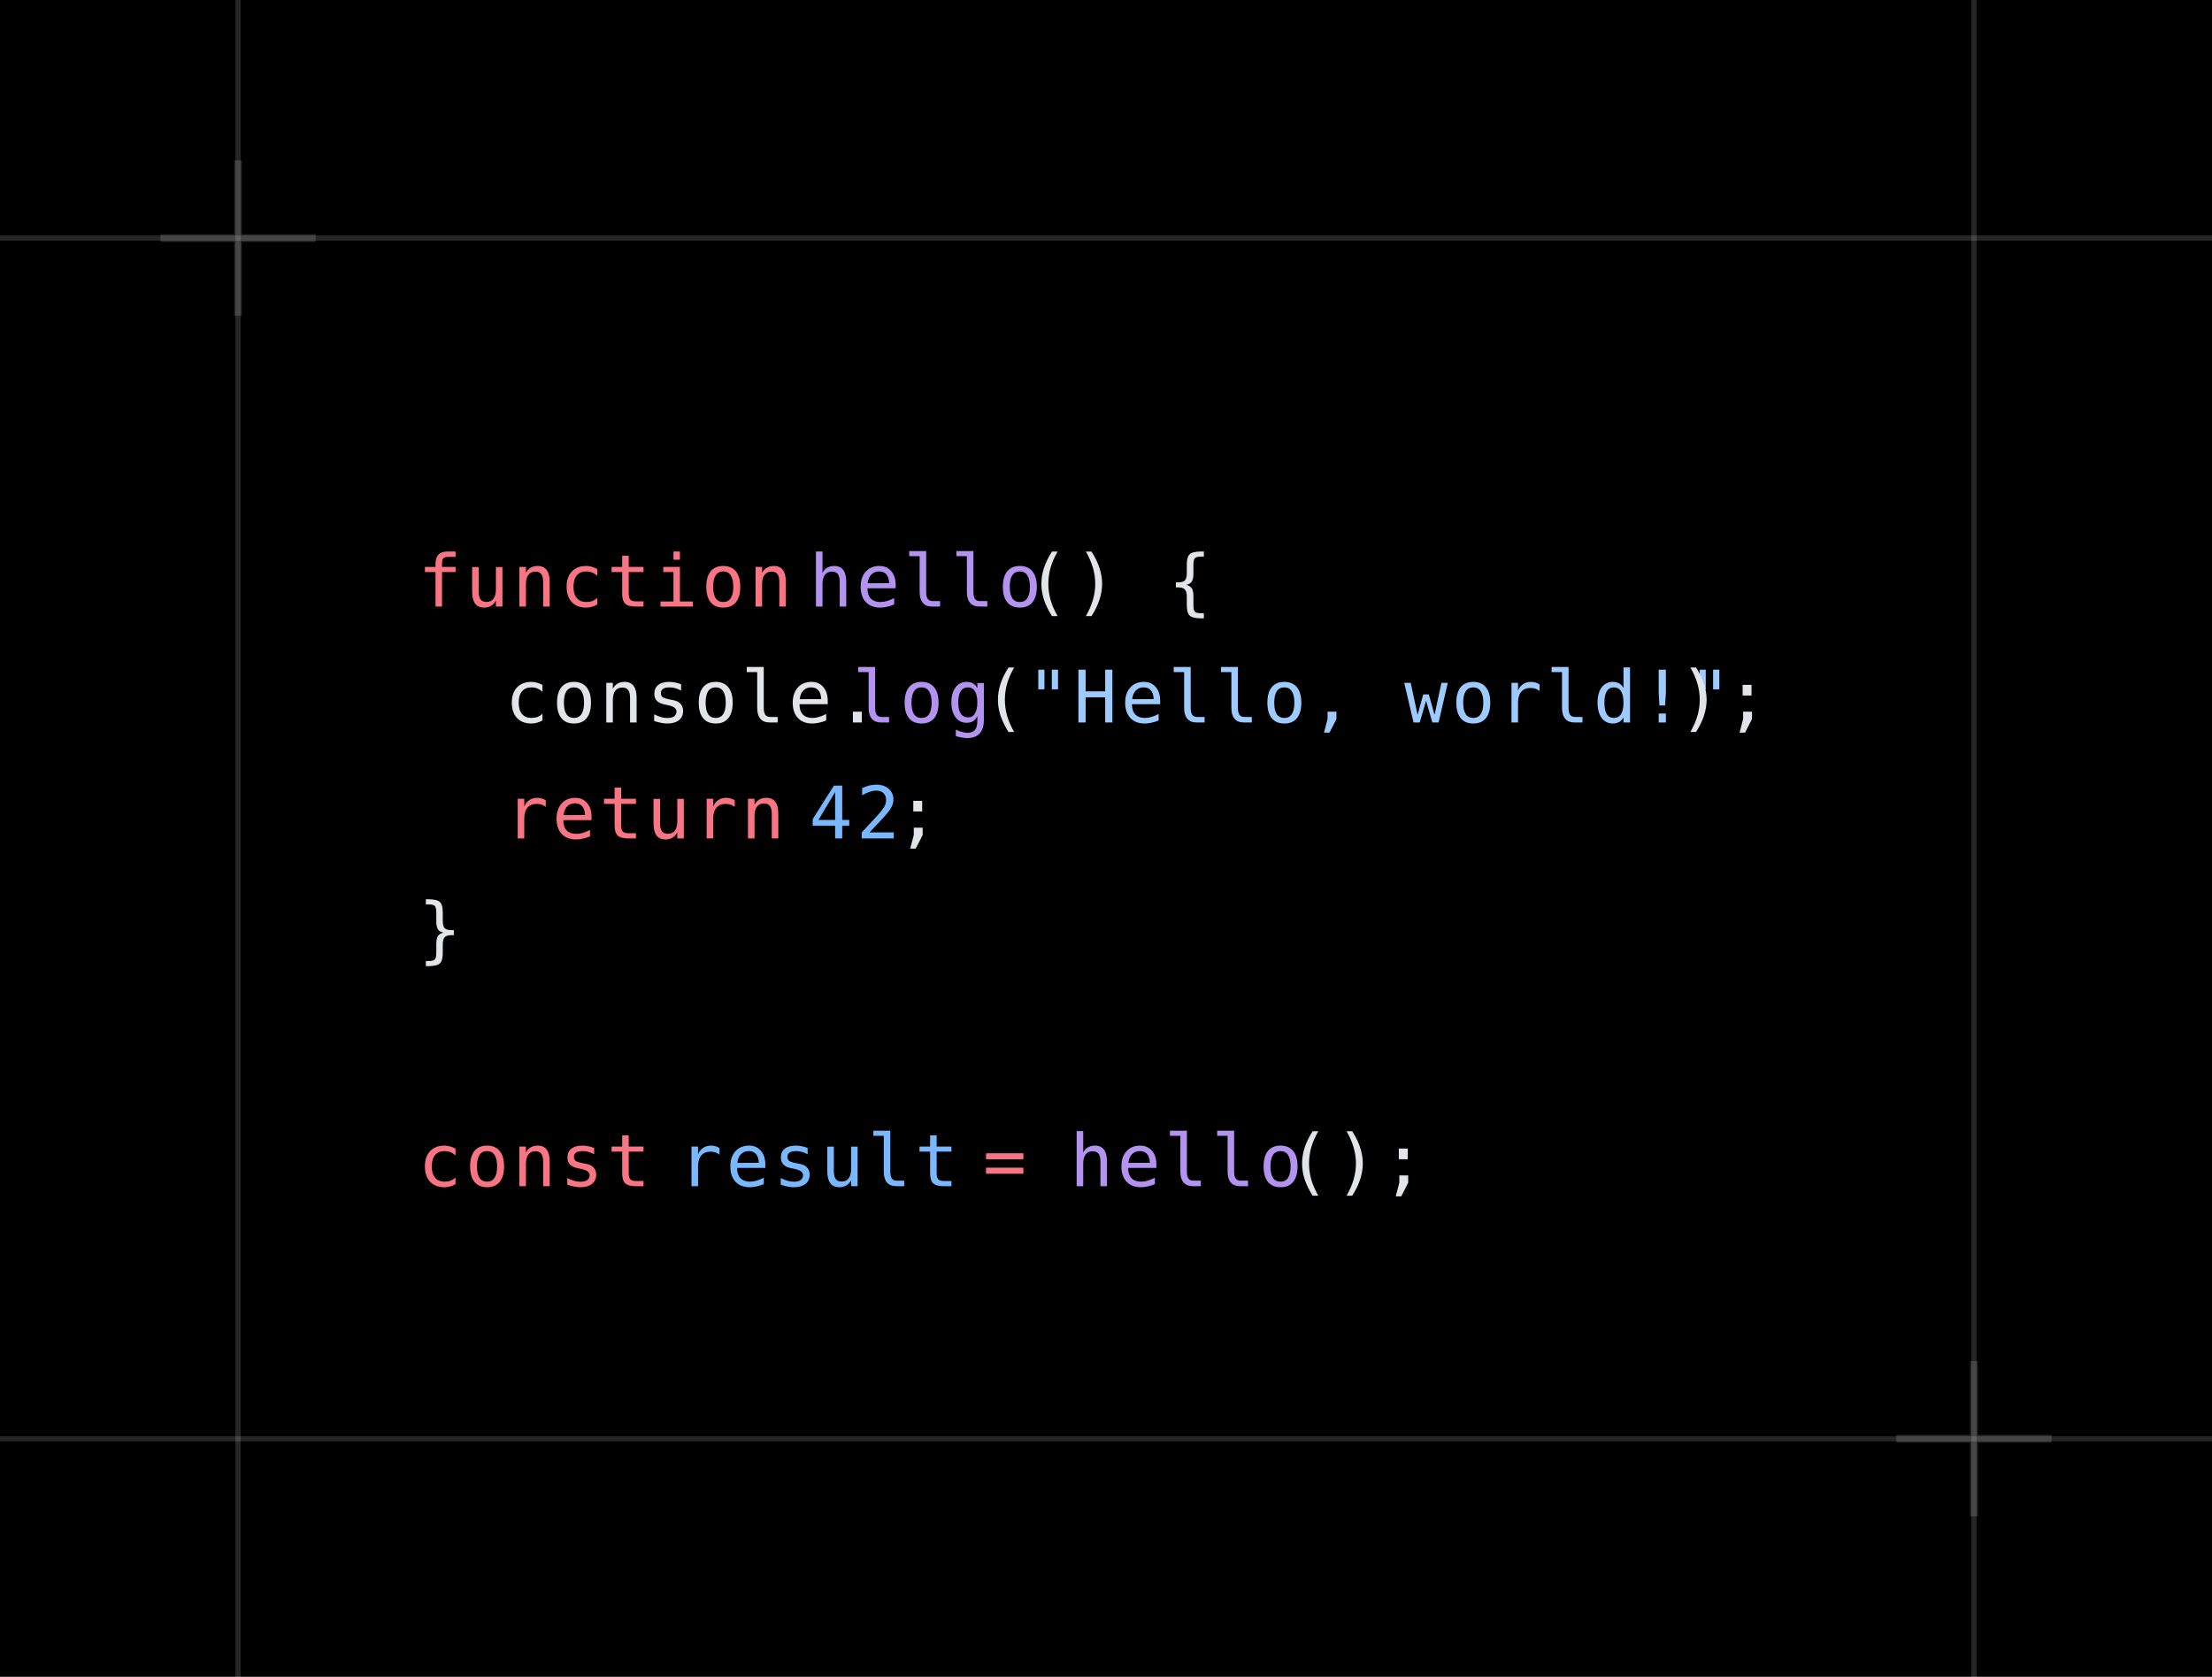
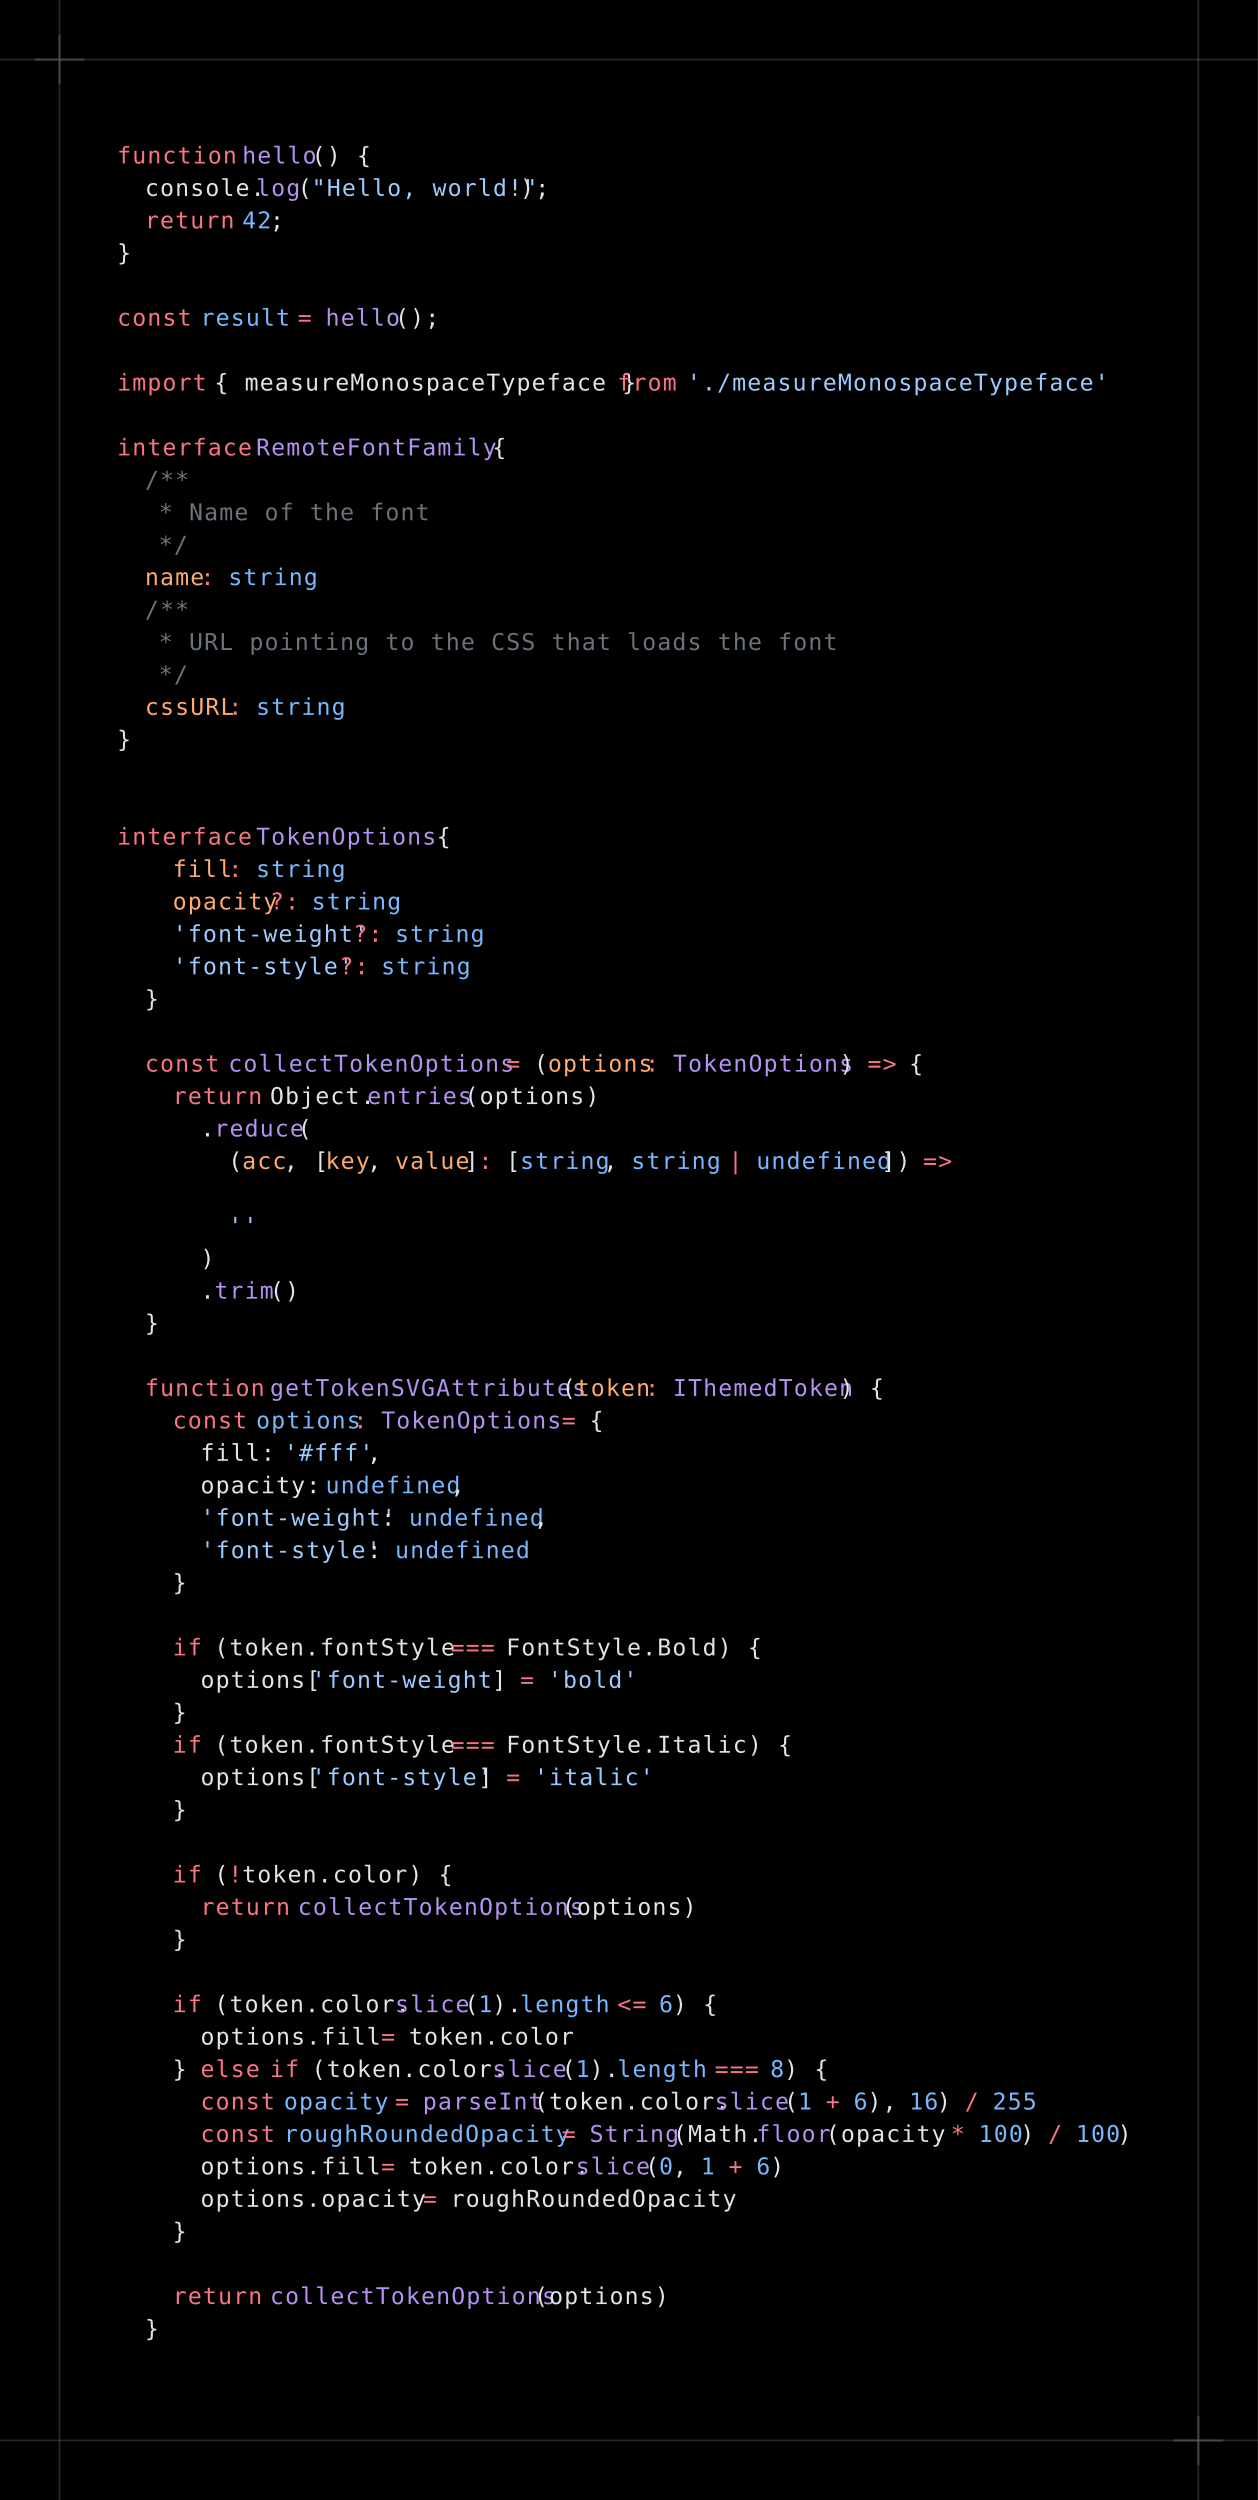
- <svg xmlns="http://www.w3.org/2000/svg" width="427.493" height="324" viewBox="0 0 427.493 324">
-   <rect width="427.493" height="324" fill="#000000" />
-   <line x1="0" y1="46" x2="427.493" y2="46" stroke="rgba(255, 255, 255, 0.15)" stroke-width="1" />
-   <line x1="0" y1="278" x2="427.493" y2="278" stroke="rgba(255, 255, 255, 0.15)" stroke-width="1" />
-   <line x1="46" y1="0" x2="46" y2="324" stroke="rgba(255, 255, 255, 0.15)" stroke-width="1" />
-   <line x1="381.493" y1="0" x2="381.493" y2="324" stroke="rgba(255, 255, 255, 0.15)" stroke-width="1" />
-   <path d="M31,46 L61,46 M46,31 L46,61" stroke="rgba(255, 255, 255, 0.15)" stroke-width="1.5" />
-   <path d="M366.493,278 L396.493,278 M381.493,263 L381.493,293" stroke="rgba(255, 255, 255, 0.15)" stroke-width="1.5" />
-   <svg viewBox="0 0 327.493 224" width="327.493" height="224" x="50" y="50">
-     <rect id="bg" fill="#000" width="327.493" height="224" rx="4" />
-     <g id="tokens" transform="translate(30.78906, 22.4)">
-       <text font-family="Consolas" font-size="14" y="44.8" letter-spacing="0.7px">
+ <svg xmlns="http://www.w3.org/2000/svg" width="760.179" height="1510.8" viewBox="0 0 760.179 1510.8">
+   <rect width="760.179" height="1510.8" fill="#000000" />
+   <line x1="0" y1="36" x2="760.179" y2="36" stroke="rgba(255, 255, 255, 0.15)" stroke-width="1" />
+   <line x1="0" y1="1474.8" x2="760.179" y2="1474.8" stroke="rgba(255, 255, 255, 0.15)" stroke-width="1" />
+   <line x1="36" y1="0" x2="36" y2="1510.8" stroke="rgba(255, 255, 255, 0.15)" stroke-width="1" />
+   <line x1="724.179" y1="0" x2="724.179" y2="1510.8" stroke="rgba(255, 255, 255, 0.15)" stroke-width="1" />
+   <path d="M21,36 L51,36 M36,21 L36,51" stroke="rgba(255, 255, 255, 0.15)" stroke-width="1.5" />
+   <path d="M709.179,1474.8 L739.179,1474.8 M724.179,1459.8 L724.179,1489.8" stroke="rgba(255, 255, 255, 0.15)" stroke-width="1.5" />
+   <svg viewBox="0 0 680.179 1430.8" width="680.179" height="1430.8" x="40" y="40">
+     <rect id="bg" fill="#000" width="680.179" height="1430.8" rx="4" />
+     <g id="tokens" transform="translate(30.78906, 19.6)">
+       <text font-family="Consolas" font-size="14" y="39.2" letter-spacing="0.7px">
        <tspan x="0" fill="#F97583">function</tspan>
        <tspan x="67.178" fill="#E1E4E8" />
        <tspan x="75.575" fill="#B392F0">hello</tspan>
        <tspan x="117.562" fill="#E1E4E8">() {</tspan>
      </text>
-       <text font-family="Consolas" font-size="14" y="67.2" letter-spacing="0.7px">
+       <text font-family="Consolas" font-size="14" y="58.8" letter-spacing="0.7px">
        <tspan x="0" fill="#E1E4E8" />
        <tspan x="16.795" fill="#E1E4E8">console.</tspan>
        <tspan x="83.973" fill="#B392F0">log</tspan>
        <tspan x="109.164" fill="#E1E4E8">(</tspan>
        <tspan x="117.562" fill="#9ECBFF">"Hello, world!"</tspan>
        <tspan x="243.521" fill="#E1E4E8">);</tspan>
      </text>
-       <text font-family="Consolas" font-size="14" y="89.6" letter-spacing="0.7px">
+       <text font-family="Consolas" font-size="14" y="78.4" letter-spacing="0.7px">
        <tspan x="0" fill="#E1E4E8" />
        <tspan x="16.795" fill="#F97583">return</tspan>
        <tspan x="67.178" fill="#E1E4E8" />
        <tspan x="75.575" fill="#79B8FF">42</tspan>
        <tspan x="92.37" fill="#E1E4E8">;</tspan>
      </text>
-       <text font-family="Consolas" font-size="14" y="112" letter-spacing="0.7px">
+       <text font-family="Consolas" font-size="14" y="98" letter-spacing="0.7px">
        <tspan x="0" fill="#E1E4E8">}</tspan>
      </text>
-       <text font-family="Consolas" font-size="14" y="156.8" letter-spacing="0.7px">
+       <text font-family="Consolas" font-size="14" y="137.2" letter-spacing="0.7px">
        <tspan x="0" fill="#F97583">const</tspan>
        <tspan x="41.986" fill="#E1E4E8" />
        <tspan x="50.384" fill="#79B8FF">result</tspan>
        <tspan x="100.767" fill="#E1E4E8" />
        <tspan x="109.164" fill="#F97583">=</tspan>
        <tspan x="117.562" fill="#E1E4E8" />
        <tspan x="125.959" fill="#B392F0">hello</tspan>
        <tspan x="167.945" fill="#E1E4E8">();</tspan>
      </text>
+       <text font-family="Consolas" font-size="14" y="176.4" letter-spacing="0.7px">
+         <tspan x="0" fill="#F97583">import</tspan>
+         <tspan x="50.384" fill="#E1E4E8" />
+         <tspan x="58.781" fill="#E1E4E8">{ measureMonospaceTypeface } </tspan>
+         <tspan x="302.302" fill="#F97583">from</tspan>
+         <tspan x="335.891" fill="#E1E4E8" />
+         <tspan x="344.288" fill="#9ECBFF">'./measureMonospaceTypeface'</tspan>
+       </text>
+       <text font-family="Consolas" font-size="14" y="215.6" letter-spacing="0.7px">
+         <tspan x="0" fill="#F97583">interface</tspan>
+         <tspan x="75.575" fill="#E1E4E8" />
+         <tspan x="83.973" fill="#B392F0">RemoteFontFamily</tspan>
+         <tspan x="218.329" fill="#E1E4E8" />
+         <tspan x="226.726" fill="#E1E4E8">{</tspan>
+       </text>
+       <text font-family="Consolas" font-size="14" y="235.2" letter-spacing="0.7px">
+         <tspan x="0" fill="#E1E4E8" />
+         <tspan x="16.795" fill="#6A737D">/**</tspan>
+       </text>
+       <text font-family="Consolas" font-size="14" y="254.8" letter-spacing="0.7px">
+         <tspan x="0" fill="#6A737D" />
+         <tspan x="25.192" fill="#6A737D">* Name of the font</tspan>
+       </text>
+       <text font-family="Consolas" font-size="14" y="274.4" letter-spacing="0.7px">
+         <tspan x="0" fill="#6A737D" />
+         <tspan x="25.192" fill="#6A737D">*/</tspan>
+       </text>
+       <text font-family="Consolas" font-size="14" y="294" letter-spacing="0.7px">
+         <tspan x="0" fill="#E1E4E8" />
+         <tspan x="16.795" fill="#FFAB70">name</tspan>
+         <tspan x="50.384" fill="#F97583">:</tspan>
+         <tspan x="58.781" fill="#E1E4E8" />
+         <tspan x="67.178" fill="#79B8FF">string</tspan>
+       </text>
+       <text font-family="Consolas" font-size="14" y="313.6" letter-spacing="0.7px">
+         <tspan x="0" fill="#E1E4E8" />
+         <tspan x="16.795" fill="#6A737D">/**</tspan>
+       </text>
+       <text font-family="Consolas" font-size="14" y="333.2" letter-spacing="0.7px">
+         <tspan x="0" fill="#6A737D" />
+         <tspan x="25.192" fill="#6A737D">* URL pointing to the CSS that loads the font</tspan>
+       </text>
+       <text font-family="Consolas" font-size="14" y="352.8" letter-spacing="0.7px">
+         <tspan x="0" fill="#6A737D" />
+         <tspan x="25.192" fill="#6A737D">*/</tspan>
+       </text>
+       <text font-family="Consolas" font-size="14" y="372.4" letter-spacing="0.7px">
+         <tspan x="0" fill="#E1E4E8" />
+         <tspan x="16.795" fill="#FFAB70">cssURL</tspan>
+         <tspan x="67.178" fill="#F97583">:</tspan>
+         <tspan x="75.575" fill="#E1E4E8" />
+         <tspan x="83.973" fill="#79B8FF">string</tspan>
+       </text>
+       <text font-family="Consolas" font-size="14" y="392" letter-spacing="0.7px">
+         <tspan x="0" fill="#E1E4E8">}</tspan>
+       </text>
+       <text font-family="Consolas" font-size="14" y="450.8" letter-spacing="0.7px">
+         <tspan x="0" fill="#F97583">interface</tspan>
+         <tspan x="75.575" fill="#E1E4E8" />
+         <tspan x="83.973" fill="#B392F0">TokenOptions</tspan>
+         <tspan x="184.74" fill="#E1E4E8" />
+         <tspan x="193.137" fill="#E1E4E8">{</tspan>
+       </text>
+       <text font-family="Consolas" font-size="14" y="470.4" letter-spacing="0.7px">
+         <tspan x="0" fill="#E1E4E8" />
+         <tspan x="33.589" fill="#FFAB70">fill</tspan>
+         <tspan x="67.178" fill="#F97583">:</tspan>
+         <tspan x="75.575" fill="#E1E4E8" />
+         <tspan x="83.973" fill="#79B8FF">string</tspan>
+       </text>
+       <text font-family="Consolas" font-size="14" y="490" letter-spacing="0.7px">
+         <tspan x="0" fill="#E1E4E8" />
+         <tspan x="33.589" fill="#FFAB70">opacity</tspan>
+         <tspan x="92.37" fill="#F97583">?:</tspan>
+         <tspan x="109.164" fill="#E1E4E8" />
+         <tspan x="117.562" fill="#79B8FF">string</tspan>
+       </text>
+       <text font-family="Consolas" font-size="14" y="509.6" letter-spacing="0.7px">
+         <tspan x="0" fill="#E1E4E8" />
+         <tspan x="33.589" fill="#9ECBFF">'font-weight'</tspan>
+         <tspan x="142.754" fill="#F97583">?:</tspan>
+         <tspan x="159.548" fill="#E1E4E8" />
+         <tspan x="167.945" fill="#79B8FF">string</tspan>
+       </text>
+       <text font-family="Consolas" font-size="14" y="529.2" letter-spacing="0.7px">
+         <tspan x="0" fill="#E1E4E8" />
+         <tspan x="33.589" fill="#9ECBFF">'font-style'</tspan>
+         <tspan x="134.356" fill="#F97583">?:</tspan>
+         <tspan x="151.151" fill="#E1E4E8" />
+         <tspan x="159.548" fill="#79B8FF">string</tspan>
+       </text>
+       <text font-family="Consolas" font-size="14" y="548.8" letter-spacing="0.7px">
+         <tspan x="0" fill="#E1E4E8" />
+         <tspan x="16.795" fill="#E1E4E8">}</tspan>
+       </text>
+       <text font-family="Consolas" font-size="14" y="568.4" letter-spacing="0.7px">
+         <tspan x="0" fill="#E1E4E8" />
+       </text>
+       <text font-family="Consolas" font-size="14" y="588" letter-spacing="0.7px">
+         <tspan x="0" fill="#E1E4E8" />
+         <tspan x="16.795" fill="#F97583">const</tspan>
+         <tspan x="58.781" fill="#E1E4E8" />
+         <tspan x="67.178" fill="#B392F0">collectTokenOptions</tspan>
+         <tspan x="226.726" fill="#E1E4E8" />
+         <tspan x="235.123" fill="#F97583">=</tspan>
+         <tspan x="243.521" fill="#E1E4E8" />
+         <tspan x="251.918" fill="#E1E4E8">(</tspan>
+         <tspan x="260.315" fill="#FFAB70">options</tspan>
+         <tspan x="319.096" fill="#F97583">:</tspan>
+         <tspan x="327.493" fill="#E1E4E8" />
+         <tspan x="335.891" fill="#B392F0">TokenOptions</tspan>
+         <tspan x="436.658" fill="#E1E4E8">) </tspan>
+         <tspan x="453.452" fill="#F97583">=&gt;</tspan>
+         <tspan x="470.247" fill="#E1E4E8" />
+         <tspan x="478.644" fill="#E1E4E8">{</tspan>
+       </text>
+       <text font-family="Consolas" font-size="14" y="607.6" letter-spacing="0.7px">
+         <tspan x="0" fill="#E1E4E8" />
+         <tspan x="33.589" fill="#F97583">return</tspan>
+         <tspan x="83.973" fill="#E1E4E8" />
+         <tspan x="92.37" fill="#E1E4E8">Object.</tspan>
+         <tspan x="151.151" fill="#B392F0">entries</tspan>
+         <tspan x="209.932" fill="#E1E4E8">(options)</tspan>
+       </text>
+       <text font-family="Consolas" font-size="14" y="627.2" letter-spacing="0.7px">
+         <tspan x="0" fill="#E1E4E8" />
+         <tspan x="50.384" fill="#E1E4E8">.</tspan>
+         <tspan x="58.781" fill="#B392F0">reduce</tspan>
+         <tspan x="109.164" fill="#E1E4E8">(</tspan>
+       </text>
+       <text font-family="Consolas" font-size="14" y="646.8" letter-spacing="0.7px">
+         <tspan x="0" fill="#E1E4E8" />
+         <tspan x="67.178" fill="#E1E4E8">(</tspan>
+         <tspan x="75.575" fill="#FFAB70">acc</tspan>
+         <tspan x="100.767" fill="#E1E4E8">, [</tspan>
+         <tspan x="125.959" fill="#FFAB70">key</tspan>
+         <tspan x="151.151" fill="#E1E4E8">, </tspan>
+         <tspan x="167.945" fill="#FFAB70">value</tspan>
+         <tspan x="209.932" fill="#E1E4E8">]</tspan>
+         <tspan x="218.329" fill="#F97583">:</tspan>
+         <tspan x="226.726" fill="#E1E4E8" />
+         <tspan x="235.123" fill="#E1E4E8">[</tspan>
+         <tspan x="243.521" fill="#79B8FF">string</tspan>
+         <tspan x="293.904" fill="#E1E4E8">, </tspan>
+         <tspan x="310.699" fill="#79B8FF">string</tspan>
+         <tspan x="361.082" fill="#E1E4E8" />
+         <tspan x="369.48" fill="#F97583">|</tspan>
+         <tspan x="377.877" fill="#E1E4E8" />
+         <tspan x="386.274" fill="#79B8FF">undefined</tspan>
+         <tspan x="461.85" fill="#E1E4E8">]) </tspan>
+         <tspan x="487.041" fill="#F97583">=&gt;</tspan>
+       </text>
+       <text font-family="Consolas" font-size="14" y="666.4" letter-spacing="0.7px">
+         <tspan x="0" fill="#E1E4E8" />
+       </text>
+       <text font-family="Consolas" font-size="14" y="686" letter-spacing="0.7px">
+         <tspan x="0" fill="#E1E4E8" />
+         <tspan x="67.178" fill="#9ECBFF">''</tspan>
+       </text>
+       <text font-family="Consolas" font-size="14" y="705.6" letter-spacing="0.7px">
+         <tspan x="0" fill="#E1E4E8" />
+         <tspan x="50.384" fill="#E1E4E8">)</tspan>
+       </text>
+       <text font-family="Consolas" font-size="14" y="725.2" letter-spacing="0.7px">
+         <tspan x="0" fill="#E1E4E8" />
+         <tspan x="50.384" fill="#E1E4E8">.</tspan>
+         <tspan x="58.781" fill="#B392F0">trim</tspan>
+         <tspan x="92.37" fill="#E1E4E8">()</tspan>
+       </text>
+       <text font-family="Consolas" font-size="14" y="744.8" letter-spacing="0.7px">
+         <tspan x="0" fill="#E1E4E8" />
+         <tspan x="16.795" fill="#E1E4E8">}</tspan>
+       </text>
+       <text font-family="Consolas" font-size="14" y="764.4" letter-spacing="0.7px">
+         <tspan x="0" fill="#E1E4E8" />
+       </text>
+       <text font-family="Consolas" font-size="14" y="784" letter-spacing="0.7px">
+         <tspan x="0" fill="#E1E4E8" />
+         <tspan x="16.795" fill="#F97583">function</tspan>
+         <tspan x="83.973" fill="#E1E4E8" />
+         <tspan x="92.37" fill="#B392F0">getTokenSVGAttributes</tspan>
+         <tspan x="268.712" fill="#E1E4E8">(</tspan>
+         <tspan x="277.11" fill="#FFAB70">token</tspan>
+         <tspan x="319.096" fill="#F97583">:</tspan>
+         <tspan x="327.493" fill="#E1E4E8" />
+         <tspan x="335.891" fill="#B392F0">IThemedToken</tspan>
+         <tspan x="436.658" fill="#E1E4E8">) {</tspan>
+       </text>
+       <text font-family="Consolas" font-size="14" y="803.6" letter-spacing="0.7px">
+         <tspan x="0" fill="#E1E4E8" />
+         <tspan x="33.589" fill="#F97583">const</tspan>
+         <tspan x="75.575" fill="#E1E4E8" />
+         <tspan x="83.973" fill="#79B8FF">options</tspan>
+         <tspan x="142.754" fill="#F97583">:</tspan>
+         <tspan x="151.151" fill="#E1E4E8" />
+         <tspan x="159.548" fill="#B392F0">TokenOptions</tspan>
+         <tspan x="260.315" fill="#E1E4E8" />
+         <tspan x="268.712" fill="#F97583">=</tspan>
+         <tspan x="277.11" fill="#E1E4E8" />
+         <tspan x="285.507" fill="#E1E4E8">{</tspan>
+       </text>
+       <text font-family="Consolas" font-size="14" y="823.2" letter-spacing="0.7px">
+         <tspan x="0" fill="#E1E4E8" />
+         <tspan x="50.384" fill="#E1E4E8">fill: </tspan>
+         <tspan x="100.767" fill="#9ECBFF">'#fff'</tspan>
+         <tspan x="151.151" fill="#E1E4E8">,</tspan>
+       </text>
+       <text font-family="Consolas" font-size="14" y="842.8" letter-spacing="0.7px">
+         <tspan x="0" fill="#E1E4E8" />
+         <tspan x="50.384" fill="#E1E4E8">opacity: </tspan>
+         <tspan x="125.959" fill="#79B8FF">undefined</tspan>
+         <tspan x="201.534" fill="#E1E4E8">,</tspan>
+       </text>
+       <text font-family="Consolas" font-size="14" y="862.4" letter-spacing="0.7px">
+         <tspan x="0" fill="#E1E4E8" />
+         <tspan x="50.384" fill="#9ECBFF">'font-weight'</tspan>
+         <tspan x="159.548" fill="#E1E4E8">: </tspan>
+         <tspan x="176.343" fill="#79B8FF">undefined</tspan>
+         <tspan x="251.918" fill="#E1E4E8">,</tspan>
+       </text>
+       <text font-family="Consolas" font-size="14" y="882" letter-spacing="0.7px">
+         <tspan x="0" fill="#E1E4E8" />
+         <tspan x="50.384" fill="#9ECBFF">'font-style'</tspan>
+         <tspan x="151.151" fill="#E1E4E8">: </tspan>
+         <tspan x="167.945" fill="#79B8FF">undefined</tspan>
+       </text>
+       <text font-family="Consolas" font-size="14" y="901.6" letter-spacing="0.7px">
+         <tspan x="0" fill="#E1E4E8" />
+         <tspan x="33.589" fill="#E1E4E8">}</tspan>
+       </text>
+       <text font-family="Consolas" font-size="14" y="921.2" letter-spacing="0.7px">
+         <tspan x="0" fill="#E1E4E8" />
+       </text>
+       <text font-family="Consolas" font-size="14" y="940.8" letter-spacing="0.7px">
+         <tspan x="0" fill="#E1E4E8" />
+         <tspan x="33.589" fill="#F97583">if</tspan>
+         <tspan x="50.384" fill="#E1E4E8" />
+         <tspan x="58.781" fill="#E1E4E8">(token.fontStyle </tspan>
+         <tspan x="201.534" fill="#F97583">===</tspan>
+         <tspan x="226.726" fill="#E1E4E8" />
+         <tspan x="235.123" fill="#E1E4E8">FontStyle.Bold) {</tspan>
+       </text>
+       <text font-family="Consolas" font-size="14" y="960.4" letter-spacing="0.7px">
+         <tspan x="0" fill="#E1E4E8" />
+         <tspan x="50.384" fill="#E1E4E8">options[</tspan>
+         <tspan x="117.562" fill="#9ECBFF">'font-weight'</tspan>
+         <tspan x="226.726" fill="#E1E4E8">] </tspan>
+         <tspan x="243.521" fill="#F97583">=</tspan>
+         <tspan x="251.918" fill="#E1E4E8" />
+         <tspan x="260.315" fill="#9ECBFF">'bold'</tspan>
+       </text>
+       <text font-family="Consolas" font-size="14" y="980" letter-spacing="0.7px">
+         <tspan x="0" fill="#E1E4E8" />
+         <tspan x="33.589" fill="#E1E4E8">}</tspan>
+       </text>
+       <text font-family="Consolas" font-size="14" y="999.6" letter-spacing="0.7px">
+         <tspan x="0" fill="#E1E4E8" />
+         <tspan x="33.589" fill="#F97583">if</tspan>
+         <tspan x="50.384" fill="#E1E4E8" />
+         <tspan x="58.781" fill="#E1E4E8">(token.fontStyle </tspan>
+         <tspan x="201.534" fill="#F97583">===</tspan>
+         <tspan x="226.726" fill="#E1E4E8" />
+         <tspan x="235.123" fill="#E1E4E8">FontStyle.Italic) {</tspan>
+       </text>
+       <text font-family="Consolas" font-size="14" y="1019.2" letter-spacing="0.7px">
+         <tspan x="0" fill="#E1E4E8" />
+         <tspan x="50.384" fill="#E1E4E8">options[</tspan>
+         <tspan x="117.562" fill="#9ECBFF">'font-style'</tspan>
+         <tspan x="218.329" fill="#E1E4E8">] </tspan>
+         <tspan x="235.123" fill="#F97583">=</tspan>
+         <tspan x="243.521" fill="#E1E4E8" />
+         <tspan x="251.918" fill="#9ECBFF">'italic'</tspan>
+       </text>
+       <text font-family="Consolas" font-size="14" y="1038.8" letter-spacing="0.7px">
+         <tspan x="0" fill="#E1E4E8" />
+         <tspan x="33.589" fill="#E1E4E8">}</tspan>
+       </text>
+       <text font-family="Consolas" font-size="14" y="1058.4" letter-spacing="0.7px">
+         <tspan x="0" fill="#E1E4E8" />
+       </text>
+       <text font-family="Consolas" font-size="14" y="1078" letter-spacing="0.7px">
+         <tspan x="0" fill="#E1E4E8" />
+         <tspan x="33.589" fill="#F97583">if</tspan>
+         <tspan x="50.384" fill="#E1E4E8" />
+         <tspan x="58.781" fill="#E1E4E8">(</tspan>
+         <tspan x="67.178" fill="#F97583">!</tspan>
+         <tspan x="75.575" fill="#E1E4E8">token.color) {</tspan>
+       </text>
+       <text font-family="Consolas" font-size="14" y="1097.6" letter-spacing="0.7px">
+         <tspan x="0" fill="#E1E4E8" />
+         <tspan x="50.384" fill="#F97583">return</tspan>
+         <tspan x="100.767" fill="#E1E4E8" />
+         <tspan x="109.164" fill="#B392F0">collectTokenOptions</tspan>
+         <tspan x="268.712" fill="#E1E4E8">(options)</tspan>
+       </text>
+       <text font-family="Consolas" font-size="14" y="1117.2" letter-spacing="0.7px">
+         <tspan x="0" fill="#E1E4E8" />
+         <tspan x="33.589" fill="#E1E4E8">}</tspan>
+       </text>
+       <text font-family="Consolas" font-size="14" y="1136.8" letter-spacing="0.7px">
+         <tspan x="0" fill="#E1E4E8" />
+       </text>
+       <text font-family="Consolas" font-size="14" y="1156.4" letter-spacing="0.7px">
+         <tspan x="0" fill="#E1E4E8" />
+         <tspan x="33.589" fill="#F97583">if</tspan>
+         <tspan x="50.384" fill="#E1E4E8" />
+         <tspan x="58.781" fill="#E1E4E8">(token.color.</tspan>
+         <tspan x="167.945" fill="#B392F0">slice</tspan>
+         <tspan x="209.932" fill="#E1E4E8">(</tspan>
+         <tspan x="218.329" fill="#79B8FF">1</tspan>
+         <tspan x="226.726" fill="#E1E4E8">).</tspan>
+         <tspan x="243.521" fill="#79B8FF">length</tspan>
+         <tspan x="293.904" fill="#E1E4E8" />
+         <tspan x="302.302" fill="#F97583">&lt;=</tspan>
+         <tspan x="319.096" fill="#E1E4E8" />
+         <tspan x="327.493" fill="#79B8FF">6</tspan>
+         <tspan x="335.891" fill="#E1E4E8">) {</tspan>
+       </text>
+       <text font-family="Consolas" font-size="14" y="1176" letter-spacing="0.7px">
+         <tspan x="0" fill="#E1E4E8" />
+         <tspan x="50.384" fill="#E1E4E8">options.fill </tspan>
+         <tspan x="159.548" fill="#F97583">=</tspan>
+         <tspan x="167.945" fill="#E1E4E8" />
+         <tspan x="176.343" fill="#E1E4E8">token.color</tspan>
+       </text>
+       <text font-family="Consolas" font-size="14" y="1195.6" letter-spacing="0.7px">
+         <tspan x="0" fill="#E1E4E8" />
+         <tspan x="33.589" fill="#E1E4E8">} </tspan>
+         <tspan x="50.384" fill="#F97583">else</tspan>
+         <tspan x="83.973" fill="#E1E4E8" />
+         <tspan x="92.37" fill="#F97583">if</tspan>
+         <tspan x="109.164" fill="#E1E4E8" />
+         <tspan x="117.562" fill="#E1E4E8">(token.color.</tspan>
+         <tspan x="226.726" fill="#B392F0">slice</tspan>
+         <tspan x="268.712" fill="#E1E4E8">(</tspan>
+         <tspan x="277.11" fill="#79B8FF">1</tspan>
+         <tspan x="285.507" fill="#E1E4E8">).</tspan>
+         <tspan x="302.302" fill="#79B8FF">length</tspan>
+         <tspan x="352.685" fill="#E1E4E8" />
+         <tspan x="361.082" fill="#F97583">===</tspan>
+         <tspan x="386.274" fill="#E1E4E8" />
+         <tspan x="394.671" fill="#79B8FF">8</tspan>
+         <tspan x="403.069" fill="#E1E4E8">) {</tspan>
+       </text>
+       <text font-family="Consolas" font-size="14" y="1215.2" letter-spacing="0.7px">
+         <tspan x="0" fill="#E1E4E8" />
+         <tspan x="50.384" fill="#F97583">const</tspan>
+         <tspan x="92.37" fill="#E1E4E8" />
+         <tspan x="100.767" fill="#79B8FF">opacity</tspan>
+         <tspan x="159.548" fill="#E1E4E8" />
+         <tspan x="167.945" fill="#F97583">=</tspan>
+         <tspan x="176.343" fill="#E1E4E8" />
+         <tspan x="184.74" fill="#B392F0">parseInt</tspan>
+         <tspan x="251.918" fill="#E1E4E8">(token.color.</tspan>
+         <tspan x="361.082" fill="#B392F0">slice</tspan>
+         <tspan x="403.069" fill="#E1E4E8">(</tspan>
+         <tspan x="411.466" fill="#79B8FF">1</tspan>
+         <tspan x="419.863" fill="#E1E4E8" />
+         <tspan x="428.261" fill="#F97583">+</tspan>
+         <tspan x="436.658" fill="#E1E4E8" />
+         <tspan x="445.055" fill="#79B8FF">6</tspan>
+         <tspan x="453.452" fill="#E1E4E8">), </tspan>
+         <tspan x="478.644" fill="#79B8FF">16</tspan>
+         <tspan x="495.439" fill="#E1E4E8">) </tspan>
+         <tspan x="512.233" fill="#F97583">/</tspan>
+         <tspan x="520.63" fill="#E1E4E8" />
+         <tspan x="529.028" fill="#79B8FF">255</tspan>
+       </text>
+       <text font-family="Consolas" font-size="14" y="1234.8" letter-spacing="0.7px">
+         <tspan x="0" fill="#E1E4E8" />
+         <tspan x="50.384" fill="#F97583">const</tspan>
+         <tspan x="92.37" fill="#E1E4E8" />
+         <tspan x="100.767" fill="#79B8FF">roughRoundedOpacity</tspan>
+         <tspan x="260.315" fill="#E1E4E8" />
+         <tspan x="268.712" fill="#F97583">=</tspan>
+         <tspan x="277.11" fill="#E1E4E8" />
+         <tspan x="285.507" fill="#B392F0">String</tspan>
+         <tspan x="335.891" fill="#E1E4E8">(Math.</tspan>
+         <tspan x="386.274" fill="#B392F0">floor</tspan>
+         <tspan x="428.261" fill="#E1E4E8">(opacity </tspan>
+         <tspan x="503.836" fill="#F97583">*</tspan>
+         <tspan x="512.233" fill="#E1E4E8" />
+         <tspan x="520.63" fill="#79B8FF">100</tspan>
+         <tspan x="545.822" fill="#E1E4E8">) </tspan>
+         <tspan x="562.617" fill="#F97583">/</tspan>
+         <tspan x="571.014" fill="#E1E4E8" />
+         <tspan x="579.411" fill="#79B8FF">100</tspan>
+         <tspan x="604.603" fill="#E1E4E8">)</tspan>
+       </text>
+       <text font-family="Consolas" font-size="14" y="1254.4" letter-spacing="0.7px">
+         <tspan x="0" fill="#E1E4E8" />
+         <tspan x="50.384" fill="#E1E4E8">options.fill </tspan>
+         <tspan x="159.548" fill="#F97583">=</tspan>
+         <tspan x="167.945" fill="#E1E4E8" />
+         <tspan x="176.343" fill="#E1E4E8">token.color.</tspan>
+         <tspan x="277.11" fill="#B392F0">slice</tspan>
+         <tspan x="319.096" fill="#E1E4E8">(</tspan>
+         <tspan x="327.493" fill="#79B8FF">0</tspan>
+         <tspan x="335.891" fill="#E1E4E8">, </tspan>
+         <tspan x="352.685" fill="#79B8FF">1</tspan>
+         <tspan x="361.082" fill="#E1E4E8" />
+         <tspan x="369.48" fill="#F97583">+</tspan>
+         <tspan x="377.877" fill="#E1E4E8" />
+         <tspan x="386.274" fill="#79B8FF">6</tspan>
+         <tspan x="394.671" fill="#E1E4E8">)</tspan>
+       </text>
+       <text font-family="Consolas" font-size="14" y="1274" letter-spacing="0.7px">
+         <tspan x="0" fill="#E1E4E8" />
+         <tspan x="50.384" fill="#E1E4E8">options.opacity </tspan>
+         <tspan x="184.74" fill="#F97583">=</tspan>
+         <tspan x="193.137" fill="#E1E4E8" />
+         <tspan x="201.534" fill="#E1E4E8">roughRoundedOpacity</tspan>
+       </text>
+       <text font-family="Consolas" font-size="14" y="1293.6" letter-spacing="0.7px">
+         <tspan x="0" fill="#E1E4E8" />
+         <tspan x="33.589" fill="#E1E4E8">}</tspan>
+       </text>
+       <text font-family="Consolas" font-size="14" y="1313.2" letter-spacing="0.7px">
+         <tspan x="0" fill="#E1E4E8" />
+       </text>
+       <text font-family="Consolas" font-size="14" y="1332.8" letter-spacing="0.7px">
+         <tspan x="0" fill="#E1E4E8" />
+         <tspan x="33.589" fill="#F97583">return</tspan>
+         <tspan x="83.973" fill="#E1E4E8" />
+         <tspan x="92.37" fill="#B392F0">collectTokenOptions</tspan>
+         <tspan x="251.918" fill="#E1E4E8">(options)</tspan>
+       </text>
+       <text font-family="Consolas" font-size="14" y="1352.4" letter-spacing="0.7px">
+         <tspan x="0" fill="#E1E4E8" />
+         <tspan x="16.795" fill="#E1E4E8">}</tspan>
+       </text>
    </g>
  </svg>
</svg>
